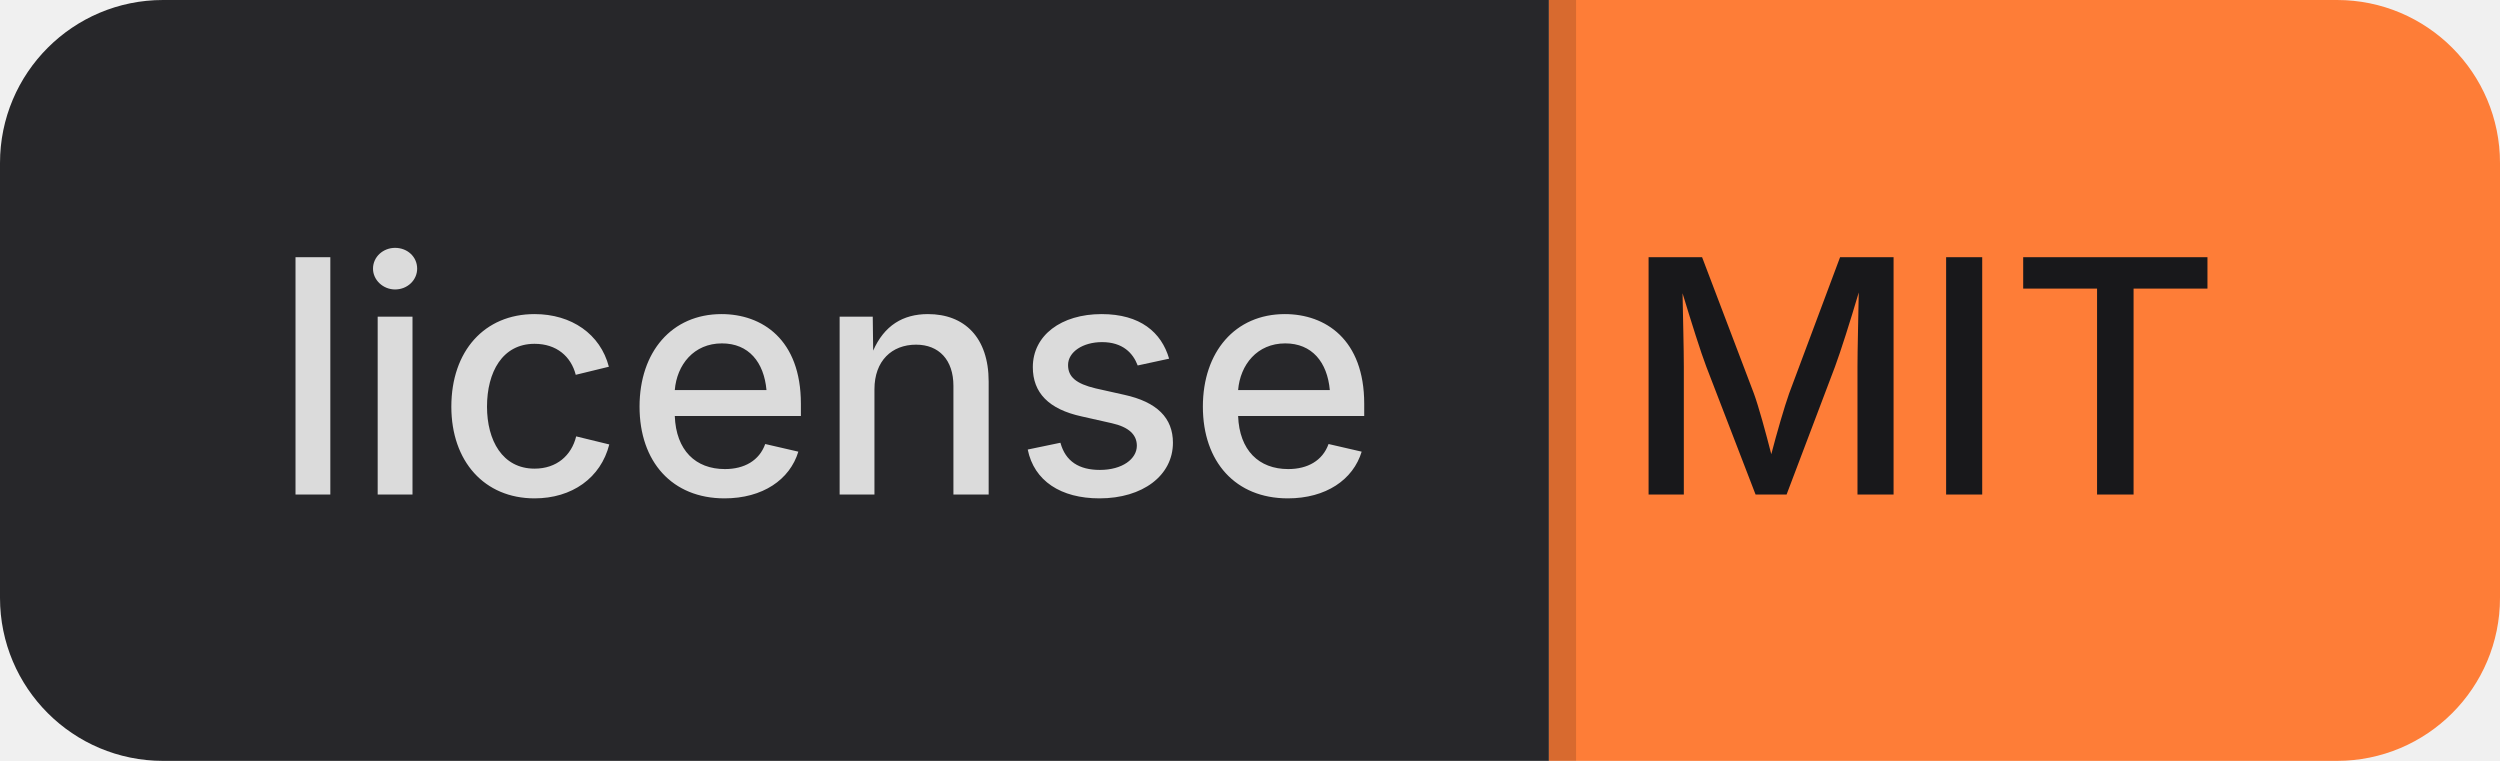
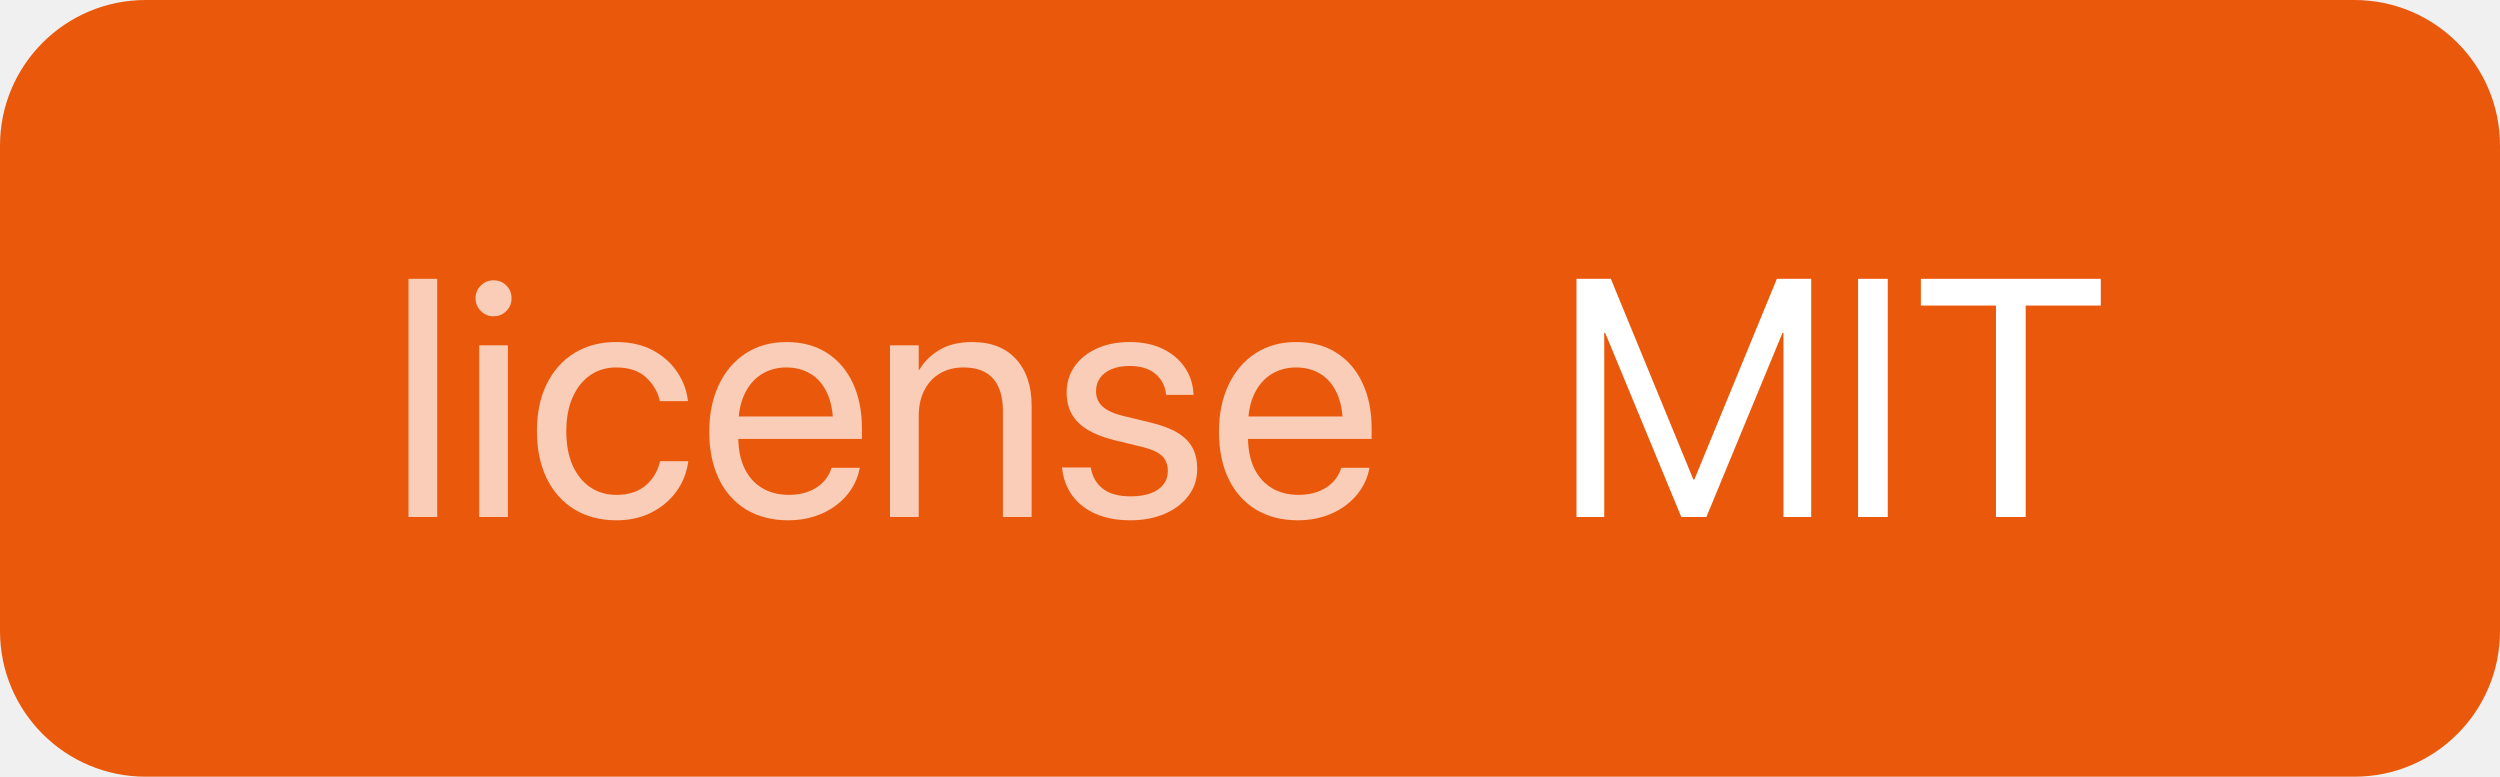
- <svg xmlns="http://www.w3.org/2000/svg" width="92" height="28" role="img" aria-label="license MIT">
-   <g transform="translate(0,0)">
-     <clipPath id="r">
-       <rect width="92" height="28" rx="6" fill="#fff" />
-     </clipPath>
-     <g clip-path="url(#r)">
-       <rect width="57" height="28" fill="#27272a" />
-       <rect x="57" width="35" height="28" fill="#fe7d37" />
-       <rect x="57" width="1" height="28" fill="#000000" opacity="0.15" />
-       <text x="10.0" y="18.2" fill="#fafafa" font-family="Inter, sans-serif" font-size="12" font-weight="500" opacity="0.85">license</text>
-       <text x="59.7" y="18.2" fill="#18181b" font-family="Inter, sans-serif" font-size="12" font-weight="500">MIT</text>
-     </g>
+ <svg xmlns="http://www.w3.org/2000/svg" width="103" height="32" viewBox="0 0 103 32">
+   <path fill="#ea580c" d="M6 0H97A6 6 0 0 1 103 6V26A6 6 0 0 1 97 32H6A6 6 0 0 1 0 26V6A6 6 0 0 1 6 0" />
+   <g>
+     <path fill="#fff" fill-opacity=".7" d="M122 0V-1443H296V0Z" transform="translate(16.0,21.3) scale(0.0068)" />
+     <path fill="#fff" fill-opacity=".7" d="M124 0V-1040H298V0ZM211 -1216Q166 -1216 134.0 -1248.0Q102 -1280 102 -1325Q102 -1371 134.0 -1402.5Q166 -1434 211 -1434Q257 -1434 288.5 -1402.5Q320 -1371 320 -1325Q320 -1280 288.5 -1248.0Q257 -1216 211 -1216Z" transform="translate(18.9,21.3) scale(0.0068)" />
+     <path fill="#fff" fill-opacity=".7" d="M544 20Q397 20 288.5 -46.5Q180 -113 121.0 -234.5Q62 -356 62 -521V-522Q62 -686 122.0 -807.0Q182 -928 290.0 -994.0Q398 -1060 542 -1060Q672 -1060 765.0 -1009.5Q858 -959 911.5 -879.0Q965 -799 976 -710L977 -702H807L805 -710Q786 -788 721.5 -847.0Q657 -906 542 -906Q452 -906 384.0 -858.5Q316 -811 278.0 -724.5Q240 -638 240 -520V-519Q240 -398 278.5 -312.0Q317 -226 385.5 -180.0Q454 -134 544 -134Q651 -134 717.5 -188.5Q784 -243 806 -330L808 -338H979L978 -331Q964 -232 905.5 -152.5Q847 -73 754.5 -26.5Q662 20 544 20Z" transform="translate(21.7,21.3) scale(0.0068)" />
+     <path fill="#fff" fill-opacity=".7" d="M541 20Q392 20 284.5 -46.0Q177 -112 119.5 -232.5Q62 -353 62 -516V-517Q62 -678 120.0 -800.5Q178 -923 283.0 -991.5Q388 -1060 530 -1060Q672 -1060 774.5 -994.5Q877 -929 932.0 -811.0Q987 -693 987 -537V-473H149V-609H901L813 -483V-550Q813 -671 776.5 -750.0Q740 -829 676.0 -867.5Q612 -906 529 -906Q446 -906 380.0 -865.5Q314 -825 276.0 -745.5Q238 -666 238 -550V-483Q238 -373 275.5 -295.0Q313 -217 382.0 -175.5Q451 -134 545 -134Q611 -134 663.0 -154.0Q715 -174 750.0 -209.0Q785 -244 800 -289L803 -298H974L972 -288Q959 -224 922.5 -168.0Q886 -112 829.0 -69.5Q772 -27 699.0 -3.5Q626 20 541 20Z" transform="translate(28.8,21.3) scale(0.0068)" />
+     <path fill="#fff" fill-opacity=".7" d="M113 0V-1040H287V-892H291Q333 -965 413.0 -1012.5Q493 -1060 611 -1060Q782 -1060 876.5 -956.5Q971 -853 971 -675V0H797V-644Q797 -771 737.5 -838.5Q678 -906 558 -906Q476 -906 415.0 -869.5Q354 -833 320.5 -767.0Q287 -701 287 -612V0Z" transform="translate(35.9,21.3) scale(0.0068)" />
+     <path fill="#fff" fill-opacity=".7" d="M482 20Q360 20 271.0 -19.0Q182 -58 130.5 -128.0Q79 -198 68 -291L67 -300H241L243 -290Q259 -212 318.0 -168.5Q377 -125 483 -125Q554 -125 604.0 -143.5Q654 -162 681.0 -196.5Q708 -231 708 -278V-279Q708 -335 674.0 -369.0Q640 -403 551 -425L386 -465Q288 -489 223.5 -527.5Q159 -566 127.0 -622.0Q95 -678 95 -753V-754Q95 -844 143.5 -913.0Q192 -982 278.5 -1021.0Q365 -1060 477 -1060Q591 -1060 675.5 -1019.5Q760 -979 808.5 -909.5Q857 -840 863 -753L864 -740H698L697 -747Q687 -823 630.5 -869.0Q574 -915 477 -915Q414 -915 368.0 -896.0Q322 -877 297.5 -842.5Q273 -808 273 -762V-761Q273 -726 289.5 -697.5Q306 -669 342.0 -648.0Q378 -627 435 -613L600 -573Q705 -548 767.5 -510.0Q830 -472 858.0 -418.5Q886 -365 886 -291V-290Q886 -199 833.5 -129.0Q781 -59 689.5 -19.5Q598 20 482 20Z" transform="translate(43.3,21.3) scale(0.0068)" />
+     <path fill="#fff" fill-opacity=".7" d="M541 20Q392 20 284.5 -46.0Q177 -112 119.5 -232.5Q62 -353 62 -516V-517Q62 -678 120.0 -800.5Q178 -923 283.0 -991.5Q388 -1060 530 -1060Q672 -1060 774.5 -994.5Q877 -929 932.0 -811.0Q987 -693 987 -537V-473H149V-609H901L813 -483V-550Q813 -671 776.5 -750.0Q740 -829 676.0 -867.5Q612 -906 529 -906Q446 -906 380.0 -865.5Q314 -825 276.0 -745.5Q238 -666 238 -550V-483Q238 -373 275.5 -295.0Q313 -217 382.0 -175.5Q451 -134 545 -134Q611 -134 663.0 -154.0Q715 -174 750.0 -209.0Q785 -244 800 -289L803 -298H974L972 -288Q959 -224 922.5 -168.0Q886 -112 829.0 -69.5Q772 -27 699.0 -3.5Q626 20 541 20Z" transform="translate(49.8,21.3) scale(0.0068)" />
+   </g>
+   <g>
+     <path fill="#fff" d="M140 0V-1443H348L848 -227H854L1354 -1443H1562V0H1394V-1115H1312L1507 -1403L927 0H775L195 -1403L390 -1115H308V0Z" transform="translate(64.0,21.3) scale(0.0068)" />
+     <path fill="#fff" d="M140 0V-1443H320V0Z" transform="translate(75.6,21.3) scale(0.0068)" />
+     <path fill="#fff" d="M505 0V-1281H50V-1443H1140V-1281H685V0Z" transform="translate(78.8,21.3) scale(0.0068)" />
  </g>
</svg>
